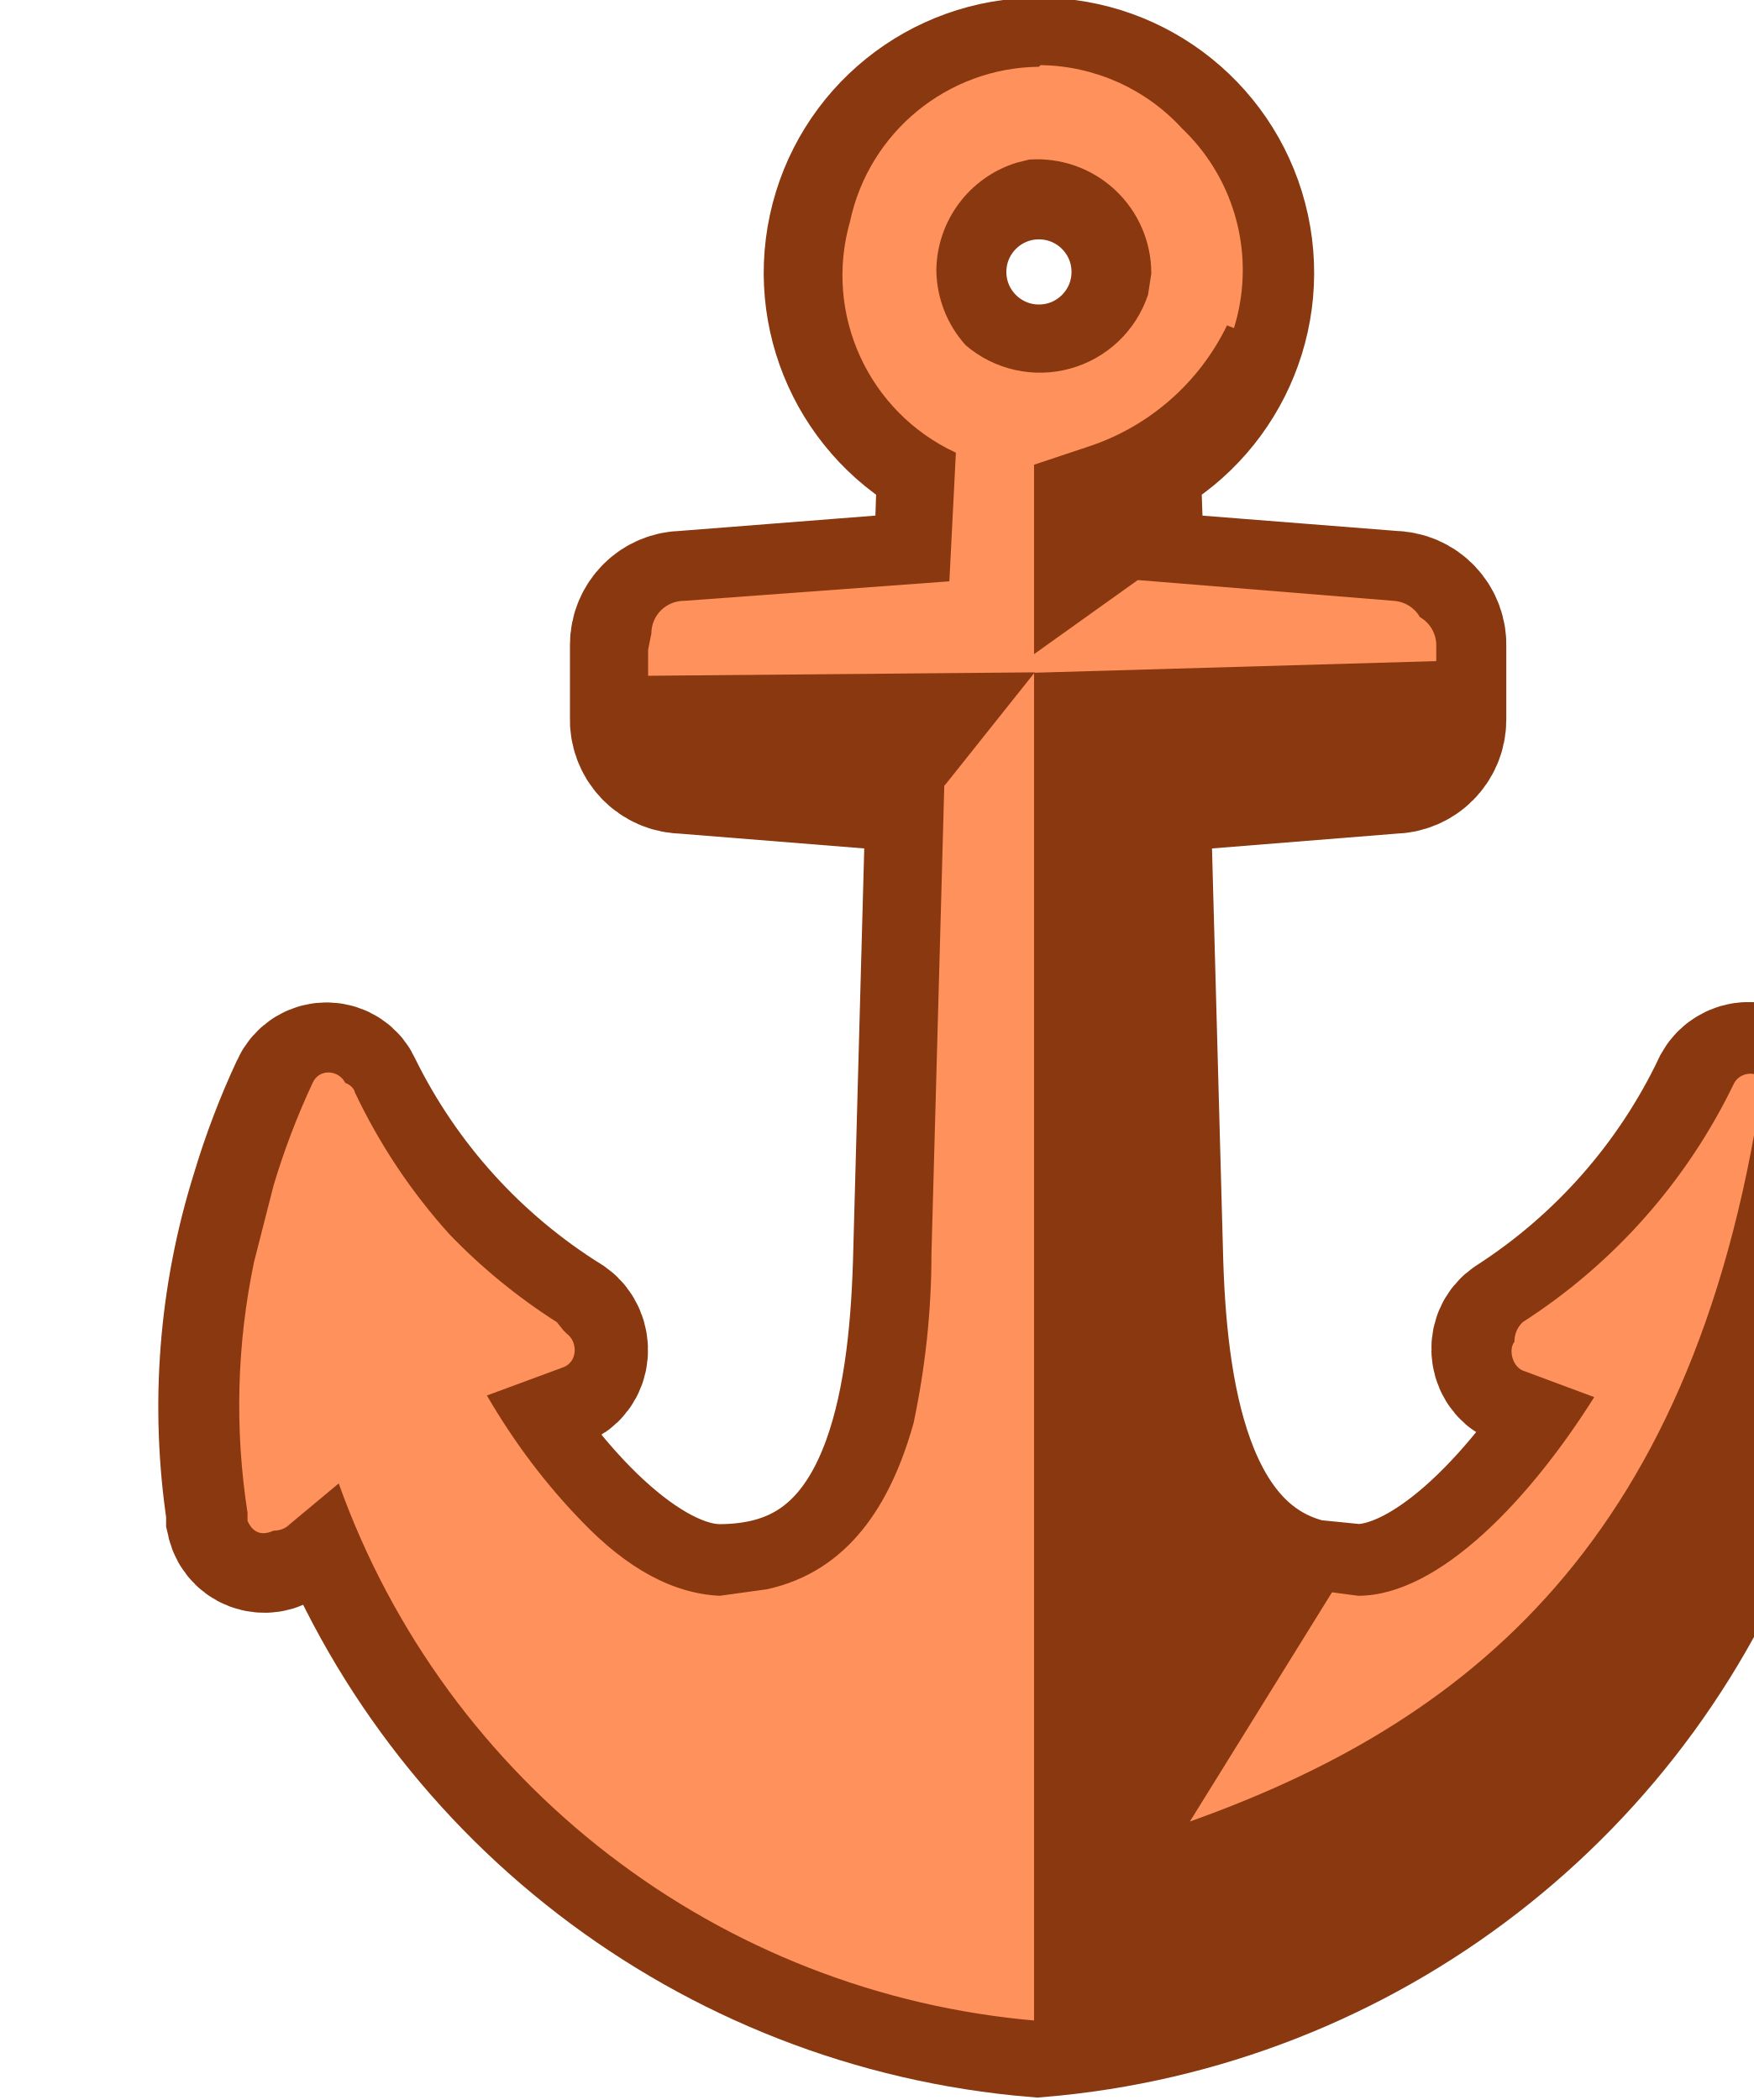
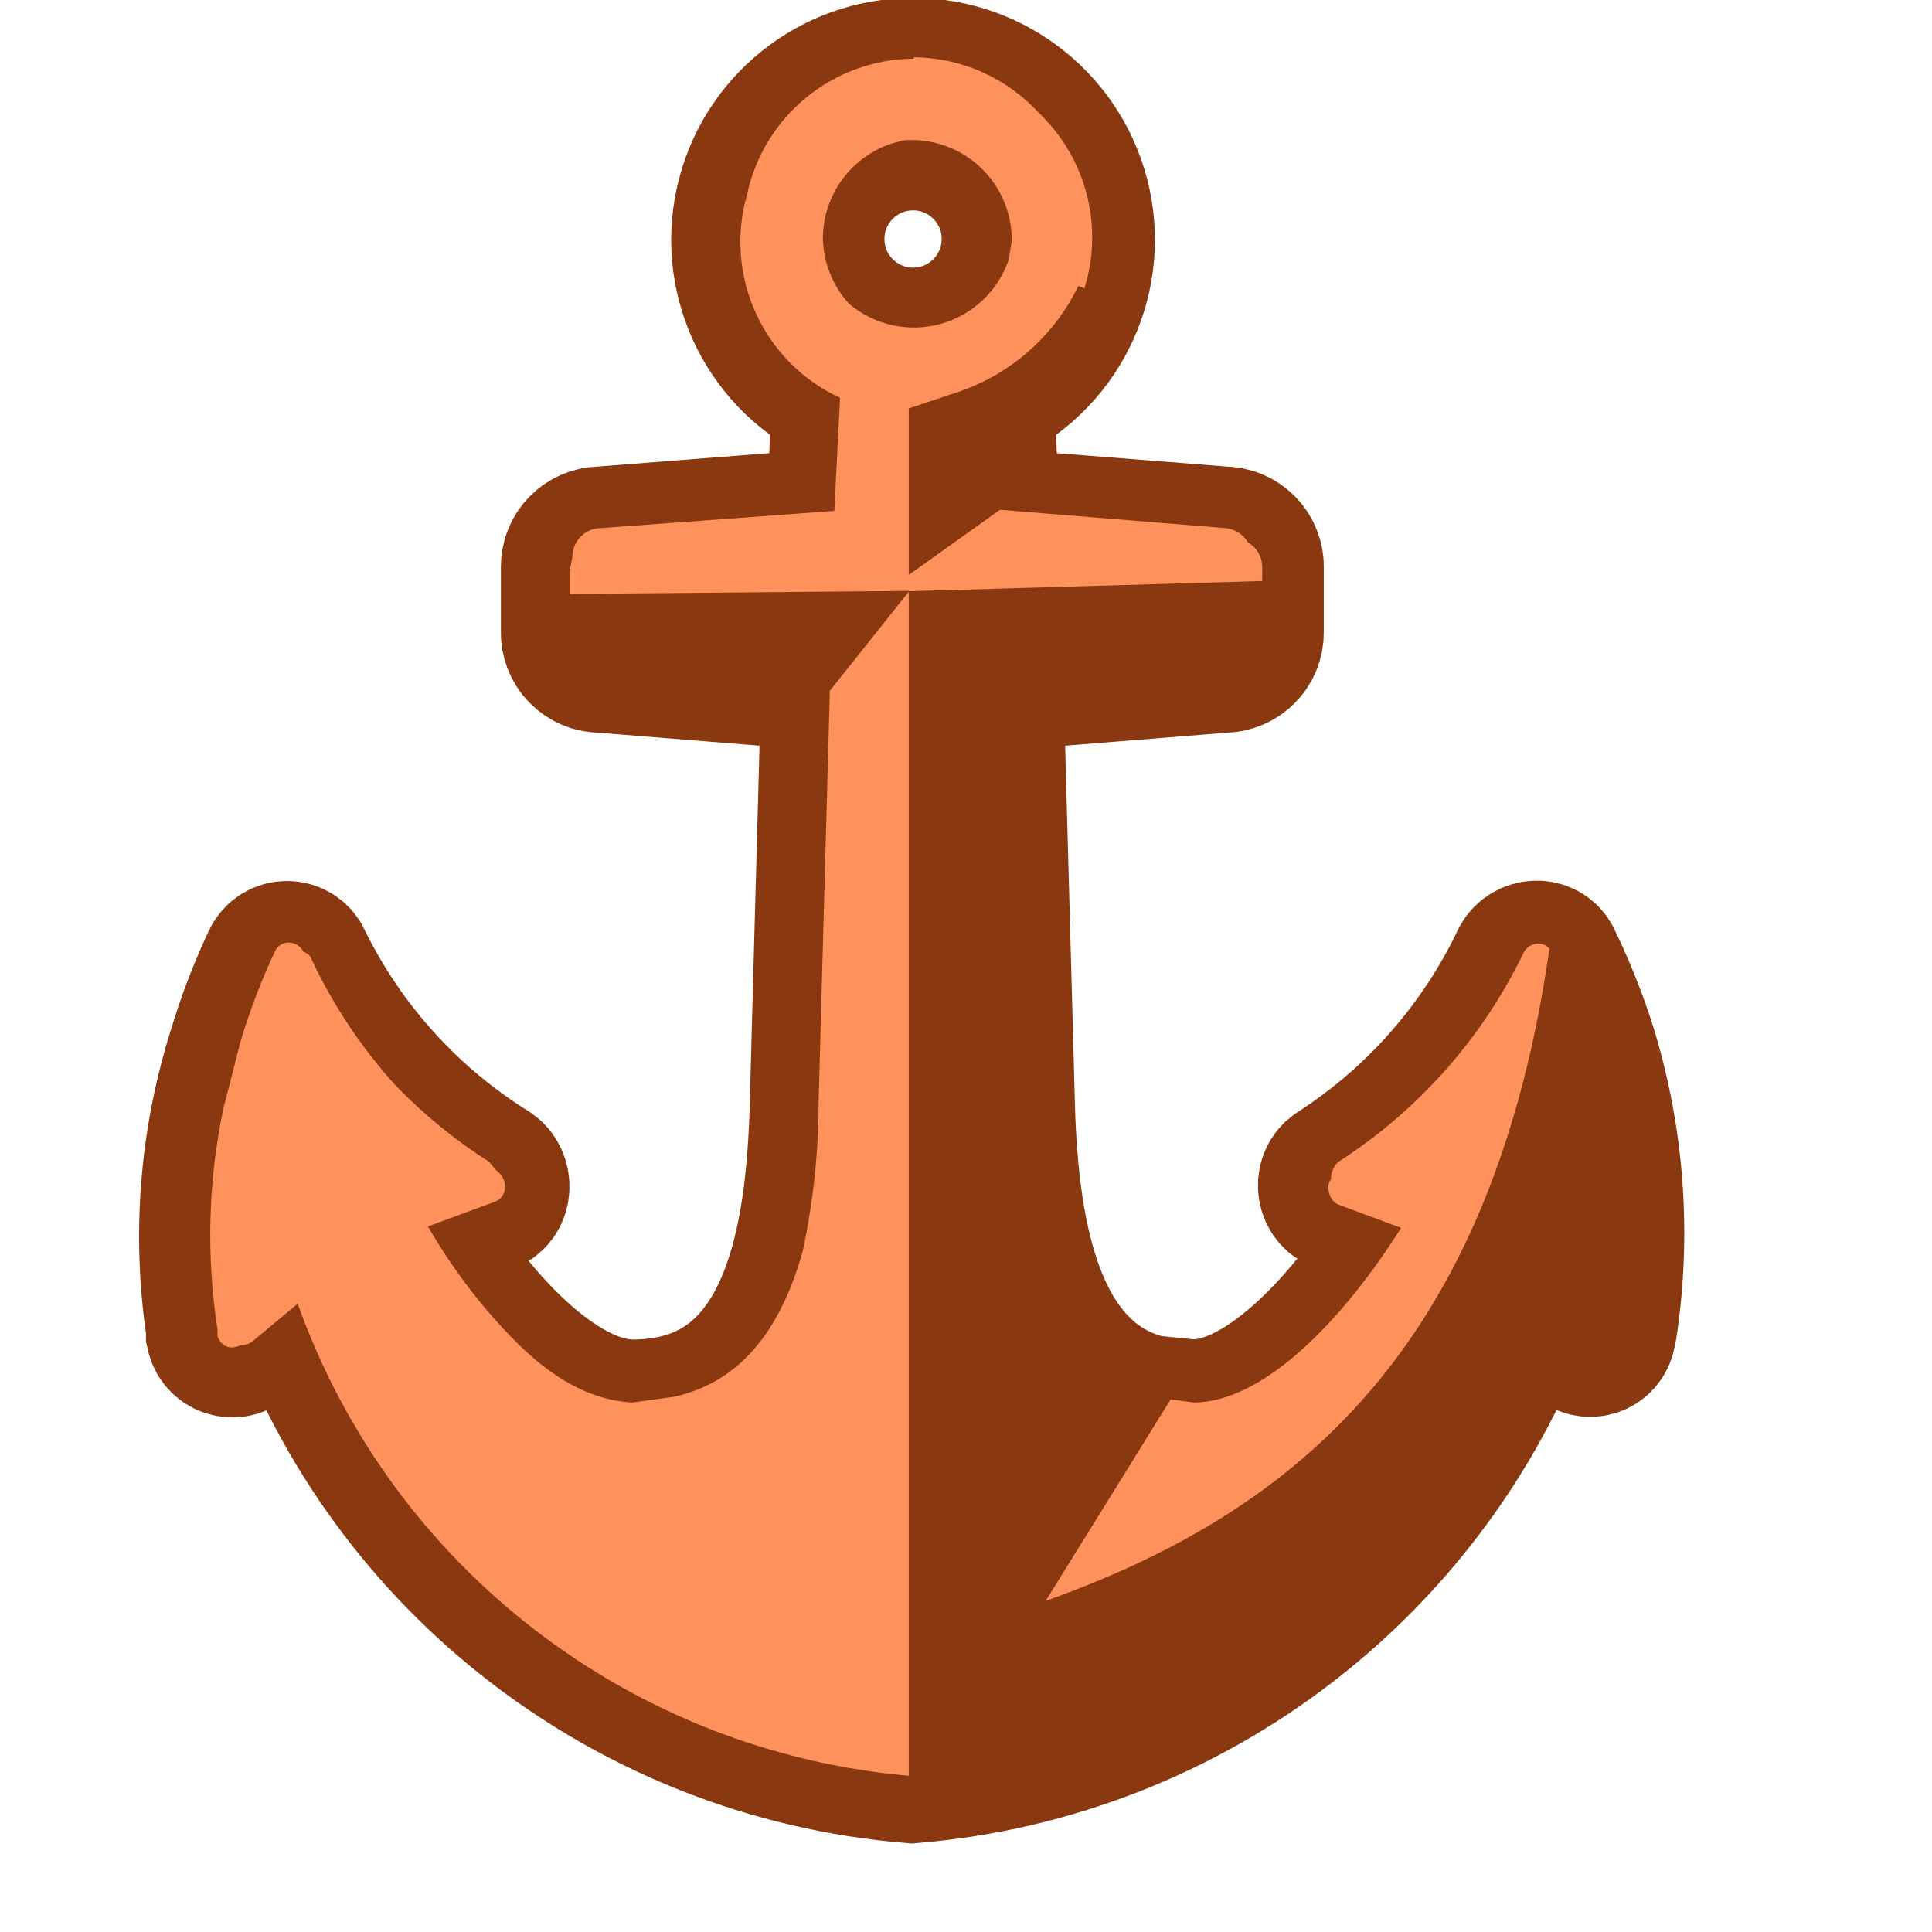
- <svg xmlns="http://www.w3.org/2000/svg">
+ <svg xmlns="http://www.w3.org/2000/svg" width="300" height="300" viewBox="0 0 135 135">
  <path fill="#444" stroke="#8a380f" stroke-width="10" d="M68.7 27.6a11.9 11.9 0 1 0-9.8 0l-.3 8.7L42 37.6a2 2 0 0 0-2 2v4.5a2 2 0 0 0 2 2.1l16.2 1.3-.8 29.3c-.2 8.8-1.6 19.6-10.3 21.5q-1.4.3-2.9.3c-5.2 0-11.2-6.4-15-12.9L34 84c1-.3 1-1.6.3-2.1A36 36 0 0 1 21 67.2c-.3-.8-1.5-.9-1.9 0a46 46 0 0 0-2.4 6.3 43 43 0 0 0-1.5 19.3v.4c.2.9 1.3 1.1 1.8.5l3.7-3a50 50 0 0 0 43 33.1 50 50 0 0 0 43-33.2l3.7 3.1a1 1 0 0 0 1.7-.5l.1-.5a44 44 0 0 0-1.4-19.3 46 46 0 0 0-2.5-6.3c-.4-.8-1.5-.7-1.9 0a36 36 0 0 1-13 14.8c-.8.5-.6 1.8.3 2l4.6 1.8c-3.9 6.5-9.8 12.9-15 12.9l-3-.3c-8.5-2-10-12.7-10.2-21.5l-.8-29.3 16.2-1.3a2 2 0 0 0 2-2v-4.5a2 2 0 0 0-2-2.1L69 36.3Zm2.1-10.9a7 7 0 1 1-14 0 7 7 0 0 1 14 0z" />
  <path fill="#ff915c" d="M63.8 4.1a12 12 0 0 0-11.6 9.5 12 12 0 0 0 6.5 14.2l-.4 7.9L42 36.9a2 2 0 0 0-2 2l-.2 1v4.5a2 2 0 0 0 2 2L58 47.8 57.2 77q0 5.2-1.1 10.4c-1.4 5-4 9.1-9 10.2l-2.9.4q-4.3-.2-8.5-4.6-3.3-3.4-5.8-7.7l4.6-1.7c1-.3 1-1.6.3-2.1l-.2-.2-.4-.5a36 36 0 0 1-6.6-5.4 36 36 0 0 1-5.8-8.7q-.1-.4-.6-.6c-.4-.8-1.6-.9-2 0a46 46 0 0 0-2.4 6.3l-1.2 4.7a43 43 0 0 0-.4 15.4v.5q.5 1.1 1.6.6.6 0 1-.4l3-2.5a50 50 0 0 0 42.9 33 50 50 0 0 0 7.2-1.4l3.8-1 1.6-.6a50 50 0 0 0 30.9-29.8l3 2.6q.8.5 1.5.2 1 0 1.2-.9v-.5a44 44 0 0 0-1.4-19.3 46 46 0 0 0-2.5-6.3q-.1-.4-.5-.5l-.1-.1c-.4-.8-1.5-.7-1.9 0a36 36 0 0 1-13 14.7q-.5.5-.5 1.2c-.4.5-.1 1.6.6 1.8l4.3 1.6C94 92 88.4 98 83.4 98l-3-.4q-2.8-.7-4.6-2.4c-4-4.3-4.8-12-5-18.4L70 47.6l15.4-1.1.8-.3a2 2 0 0 0 2-2v-4.5a2 2 0 0 0-1-1.8 2 2 0 0 0-1.6-1l-16-1.3-.3-8.1a12 12 0 0 0 3.3-19.6A12 12 0 0 0 63.9 4m-.7 5.8a7 7 0 0 1 7.5 7l-.2 1.3a7 7 0 0 1-11.2 3.1 7 7 0 0 1-1.8-4.6 7 7 0 0 1 4.9-6.6z" />
  <path fill="#8a380f" stroke="#8a380f" d="M75.8 20.2a15 15 0 0 1-8.8 7.7l-3 1v10.3l5.6-4-.3-7.6a12 12 0 0 0 6.5-7.4zm12.4 20.9-24.2.7v82.1a50 50 0 0 0 12.3-2.8 50 50 0 0 0 30.9-29.7l3 2.6q.8.6 1.5.1 1 0 1.2-.8v-.5a44 44 0 0 0-3.9-25.6q0-.3-.3-.4c-4.3 29-19.1 40-36.8 46l9.3-15-.7-.1q-3-.7-4.7-2.5c-4-4.2-4.8-11.9-5-18.4l-.8-29 15.4-1.3.8-.2a2 2 0 0 0 2-2zm-25.7.7-22.7.2v2.4a2 2 0 0 0 2 2l16 1.3z" />
</svg>
